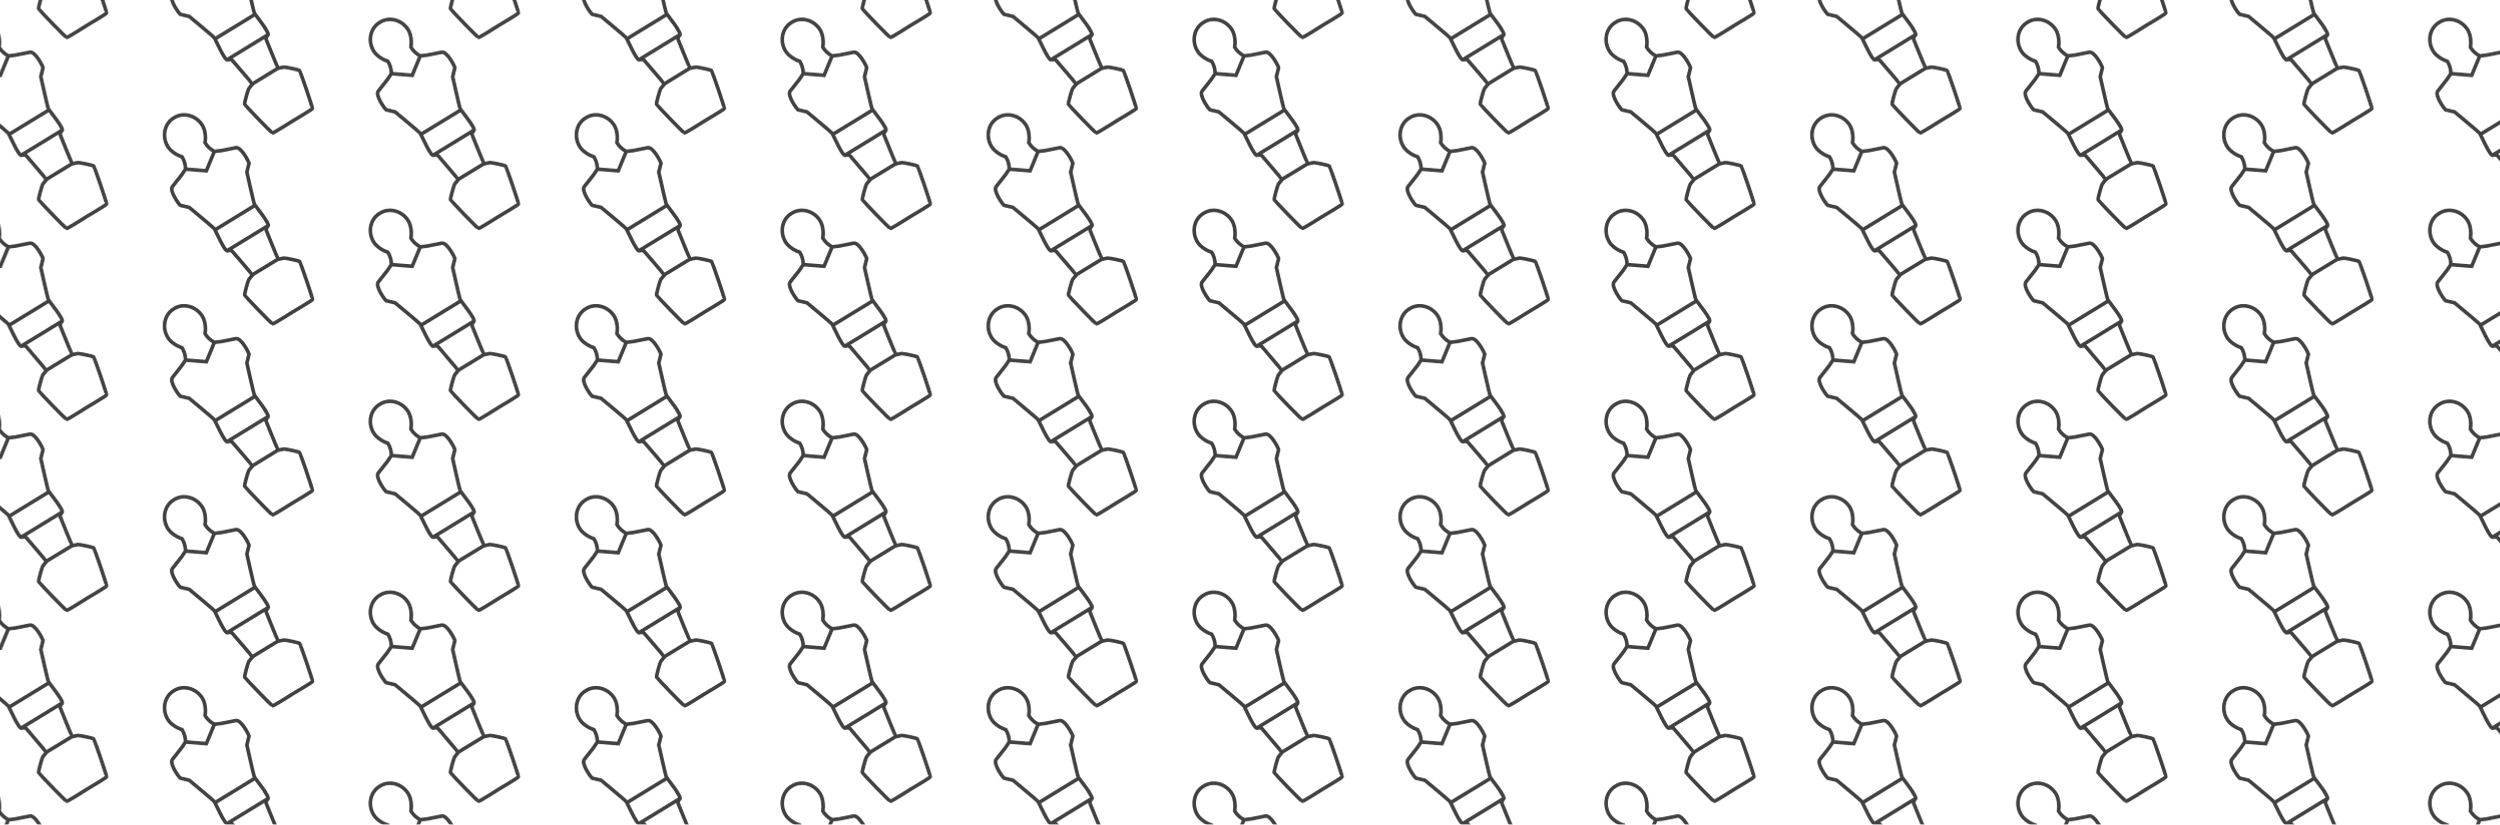
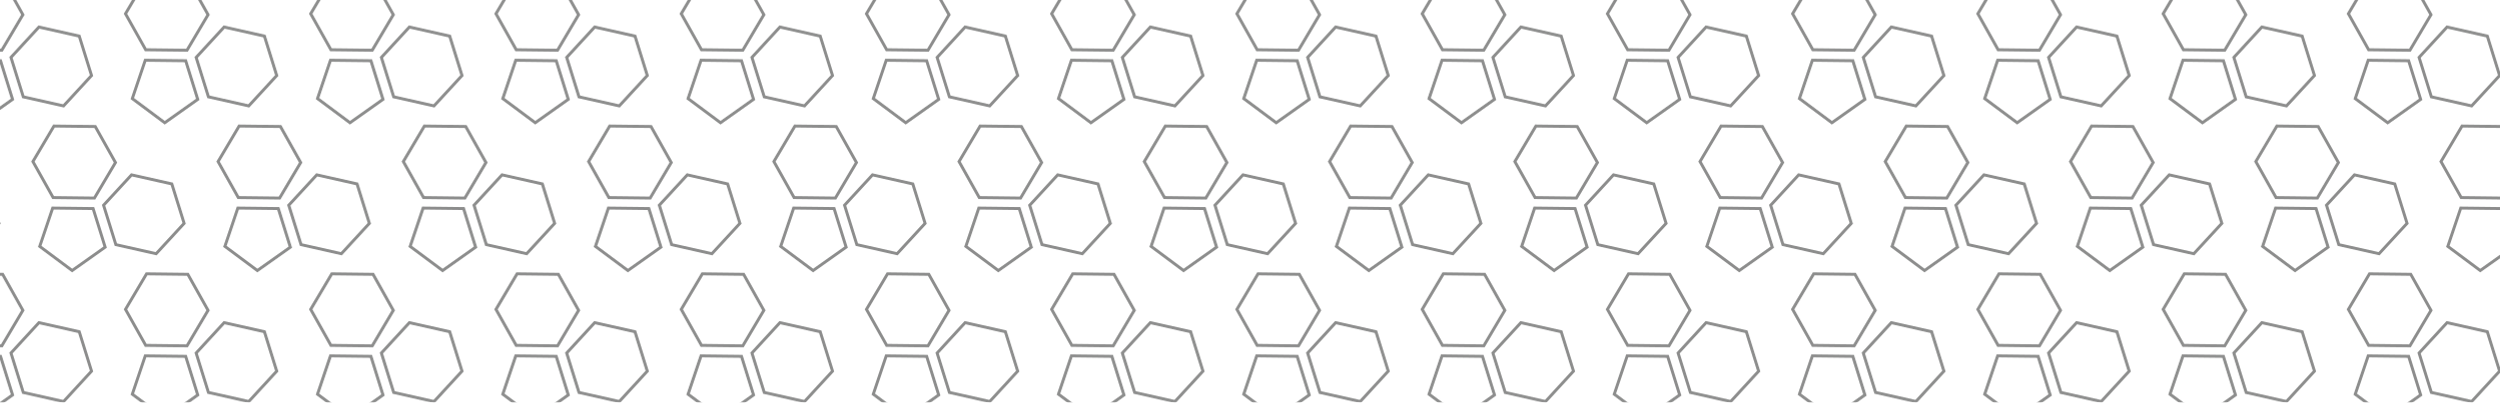
- <svg xmlns="http://www.w3.org/2000/svg" width="2072.22" height="683.33" viewBox="0 0 2072.22 683.33">
+ <svg xmlns="http://www.w3.org/2000/svg" viewBox="0 0 4246.76 683.33">
  <defs>
-     <pattern id="a" x="26.96" y="23.56" width="341.4" height="316.57" patternUnits="userSpaceOnUse" viewBox="0 0 341.4 316.57">
-       <rect width="341.4" height="316.57" style="fill:none" />
-       <path d="M-2.18-138.55l-12,2.38-5.77.68a19.48,19.48,0,0,1-7.75-7.16c0.54-3.12.58-9.86-2.22-14.43-5.07-8.28-15.79-11.26-23.54-6.26-8,4.62-10.21,15.53-5.14,23.81,2.8,4.58,8.81,7.62,11.84,8.55A19.48,19.48,0,0,1-44-120.83L-47.2-116l-7.6,9.63c-2.74,3.58,5.31,14.58,6.46,15.51l7.45,1.76s19.77,16.4,20.69,17.51C-19.12-70.3-11.4-51.92-9-53.08c1.1-.53,3.18-0.39,3.67.19s16.48,19,16.9,19.93c0,0-2.43,2.78-3.06,3.73S4.75-17.11,5.1-16.29,27.35,7.5,28.34,7.5,43.66-1.59,44.95-2.41s16-9.43,16.39-10.27-10-30.85-10.6-31.53-11.94-3-13.07-2.86S33-46,33-46c-0.66-.81-9.75-23.42-10-24.12s0.53-2.62,1.5-3.36C26.53-75.12,13.69-90.37,13-91.91c-0.57-1.32-6.16-26.39-6.16-26.39l1.82-7.44C8.39-127.18,2.25-139.36-2.18-138.55ZM32.88-46.22l-21.33,13M-20-135.49l-6.64,16.06L-44-120.83m68.2,47.07L-9-53.4M13.8-90.82L-19.47-70.46" style="fill:none;stroke:#3f403f;stroke-miterlimit:10;stroke-width:3px" />
-       <path d="M168.52-59.41l-12,2.38-5.77.68A19.48,19.48,0,0,1,143-63.51c0.54-3.12.58-9.86-2.22-14.43-5.07-8.28-15.79-11.26-23.54-6.26-8,4.62-10.21,15.53-5.14,23.81,2.8,4.58,8.81,7.62,11.84,8.55a19.48,19.48,0,0,1,2.85,10.16l-3.24,4.83-7.6,9.63c-2.74,3.58,5.31,14.58,6.46,15.51l7.45,1.76s19.77,16.4,20.69,17.51c1.07,1.29,8.79,19.67,11.19,18.5,1.1-.53,3.18-0.39,3.67.19s16.48,19,16.9,19.93c0,0-2.43,2.78-3.06,3.73S175.45,62,175.8,62.85,198.05,86.64,199,86.64s15.31-9.09,16.61-9.91,16-9.43,16.39-10.27-10-30.85-10.6-31.53-11.94-3-13.07-2.86-4.71,1-4.71,1C203,32.29,193.9,9.68,193.61,9s0.53-2.62,1.5-3.36c2.12-1.6-10.72-16.85-11.38-18.39-0.57-1.32-6.16-26.39-6.16-26.39l1.82-7.44C179.08-48,173-60.22,168.52-59.41Zm35.06,92.34L182.25,46M150.71-56.35l-6.64,16.06-17.33-1.4m68.2,47.07L161.67,25.74M184.5-11.67L151.23,8.68" style="fill:none;stroke:#3f403f;stroke-miterlimit:10;stroke-width:3px" />
-       <path d="M339.22-138.55l-12,2.38-5.77.68a19.48,19.48,0,0,1-7.75-7.16c0.54-3.12.58-9.86-2.22-14.43-5.07-8.28-15.79-11.26-23.54-6.26-8,4.62-10.21,15.53-5.14,23.81,2.8,4.58,8.81,7.62,11.84,8.55a19.48,19.48,0,0,1,2.85,10.16L294.2-116l-7.6,9.63c-2.74,3.58,5.31,14.58,6.46,15.51l7.45,1.76s19.77,16.4,20.69,17.51c1.07,1.29,8.79,19.67,11.19,18.5,1.1-.53,3.18-0.39,3.67.19S352.54-33.91,353-33c0,0-2.43,2.78-3.06,3.73s-3.75,12.12-3.4,12.94S368.75,7.5,369.74,7.5s15.31-9.09,16.61-9.91,16-9.43,16.39-10.27-10-30.85-10.6-31.53-11.94-3-13.07-2.86-4.71,1-4.71,1c-0.66-.81-9.75-23.42-10-24.12s0.53-2.62,1.5-3.36c2.12-1.6-10.72-16.85-11.38-18.39-0.57-1.32-6.16-26.39-6.16-26.39l1.82-7.44C349.78-127.18,343.65-139.36,339.22-138.55Zm35.06,92.34L353-33.17M321.41-135.49l-6.64,16.06-17.33-1.4m68.2,47.07L332.37-53.4M355.2-90.82L321.93-70.46" style="fill:none;stroke:#3f403f;stroke-miterlimit:10;stroke-width:3px" />
-       <path d="M-2.18,19.73l-12,2.38-5.77.68a19.48,19.48,0,0,1-7.75-7.16c0.54-3.12.58-9.86-2.22-14.43C-35-7.08-45.75-10.06-53.5-5.06c-8,4.62-10.21,15.53-5.14,23.81,2.8,4.58,8.81,7.62,11.84,8.55A19.48,19.48,0,0,1-44,37.46l-3.24,4.83-7.6,9.63c-2.74,3.58,5.31,14.58,6.46,15.51l7.45,1.76s19.77,16.4,20.69,17.51C-19.12,88-11.4,106.37-9,105.2c1.1-.53,3.18-0.39,3.67.19s16.48,19,16.9,19.93c0,0-2.43,2.78-3.06,3.73S4.75,141.18,5.1,142s22.26,23.79,23.24,23.79,15.31-9.09,16.61-9.91,16-9.43,16.39-10.27-10-30.85-10.6-31.53-11.94-3-13.07-2.86-4.71,1-4.71,1c-0.66-.81-9.75-23.42-10-24.12s0.53-2.62,1.5-3.36C26.53,83.16,13.69,67.92,13,66.38,12.46,65.06,6.87,40,6.87,40l1.82-7.44C8.39,31.1,2.25,18.93-2.18,19.73Zm35.06,92.34-21.33,13M-20,22.79l-6.64,16.06L-44,37.46m68.2,47.07L-9,104.88M13.8,67.47L-19.47,87.82" style="fill:none;stroke:#3f403f;stroke-miterlimit:10;stroke-width:3px" />
-       <path d="M168.52,98.88l-12,2.38-5.77.68A19.48,19.48,0,0,1,143,94.78c0.54-3.12.58-9.86-2.22-14.43-5.07-8.28-15.79-11.26-23.54-6.26-8,4.62-10.21,15.53-5.14,23.81,2.8,4.58,8.81,7.62,11.84,8.55a19.48,19.48,0,0,1,2.85,10.16l-3.24,4.83-7.6,9.63c-2.74,3.58,5.31,14.58,6.46,15.51l7.45,1.76s19.77,16.4,20.69,17.51c1.07,1.29,8.79,19.67,11.19,18.5,1.1-.53,3.18-0.39,3.67.19s16.48,19,16.9,19.93c0,0-2.43,2.78-3.06,3.73s-3.75,12.12-3.4,12.94,22.26,23.79,23.24,23.79,15.31-9.09,16.61-9.91,16-9.43,16.39-10.27-10-30.85-10.6-31.53-11.94-3-13.07-2.86-4.71,1-4.71,1c-0.66-.81-9.75-23.42-10-24.12s0.53-2.62,1.5-3.36c2.12-1.6-10.72-16.85-11.38-18.39-0.57-1.32-6.16-26.39-6.16-26.39l1.82-7.44C179.08,110.25,173,98.07,168.52,98.88Zm35.06,92.34-21.33,13M150.71,101.94L144.07,118l-17.33-1.4m68.2,47.07L161.67,184m22.83-37.41L151.23,167" style="fill:none;stroke:#3f403f;stroke-miterlimit:10;stroke-width:3px" />
-       <path d="M339.22,19.73l-12,2.38-5.77.68a19.48,19.48,0,0,1-7.75-7.16c0.54-3.12.58-9.86-2.22-14.43-5.07-8.28-15.79-11.26-23.54-6.26-8,4.62-10.21,15.53-5.14,23.81,2.8,4.58,8.81,7.62,11.84,8.55a19.48,19.48,0,0,1,2.85,10.16l-3.24,4.83-7.6,9.63c-2.74,3.58,5.31,14.58,6.46,15.51l7.45,1.76s19.77,16.4,20.69,17.51c1.07,1.29,8.79,19.67,11.19,18.5,1.1-.53,3.18-0.39,3.67.19s16.48,19,16.9,19.93c0,0-2.43,2.78-3.06,3.73s-3.75,12.12-3.4,12.94,22.26,23.79,23.24,23.79,15.31-9.09,16.61-9.91,16-9.43,16.39-10.27-10-30.85-10.6-31.53-11.94-3-13.07-2.86-4.71,1-4.71,1c-0.66-.81-9.75-23.42-10-24.12s0.53-2.62,1.5-3.36c2.12-1.6-10.72-16.85-11.38-18.39C353.86,65.06,348.26,40,348.26,40l1.82-7.44C349.78,31.1,343.65,18.93,339.22,19.73Zm35.06,92.34-21.33,13M321.41,22.79l-6.64,16.06-17.33-1.4m68.2,47.07-33.27,20.35M355.2,67.47L321.93,87.82" style="fill:none;stroke:#3f403f;stroke-miterlimit:10;stroke-width:3px" />
-       <path d="M-2.18,178l-12,2.38-5.77.68a19.48,19.48,0,0,1-7.75-7.16c0.54-3.12.58-9.86-2.22-14.43-5.07-8.28-15.79-11.26-23.54-6.26-8,4.62-10.21,15.53-5.14,23.81,2.8,4.58,8.81,7.62,11.84,8.55A19.48,19.48,0,0,1-44,195.75l-3.24,4.83-7.6,9.63c-2.74,3.58,5.31,14.58,6.46,15.51l7.45,1.76s19.77,16.4,20.69,17.51c1.07,1.29,8.79,19.67,11.19,18.5,1.1-.53,3.18-0.39,3.67.19s16.48,19,16.9,19.93c0,0-2.43,2.78-3.06,3.73s-3.75,12.12-3.4,12.94,22.26,23.79,23.24,23.79,15.31-9.09,16.61-9.91,16-9.43,16.39-10.27-10-30.85-10.6-31.53-11.94-3-13.07-2.86-4.71,1-4.71,1c-0.66-.81-9.75-23.42-10-24.12s0.53-2.62,1.5-3.36c2.12-1.6-10.72-16.85-11.38-18.39-0.57-1.32-6.16-26.39-6.16-26.39l1.82-7.44C8.39,189.39,2.25,177.21-2.18,178Zm35.06,92.34-21.33,13M-20,181.08l-6.64,16.06L-44,195.75m68.2,47.07L-9,263.17M13.8,225.76l-33.27,20.35" style="fill:none;stroke:#3f403f;stroke-miterlimit:10;stroke-width:3px" />
-       <path d="M168.52,257.16l-12,2.38-5.77.68a19.48,19.48,0,0,1-7.75-7.16c0.54-3.12.58-9.86-2.22-14.43-5.07-8.28-15.79-11.26-23.54-6.26-8,4.62-10.21,15.53-5.14,23.81,2.8,4.58,8.81,7.62,11.84,8.55a19.48,19.48,0,0,1,2.85,10.16l-3.24,4.83-7.6,9.63c-2.74,3.58,5.31,14.58,6.46,15.51l7.45,1.76s19.77,16.4,20.69,17.51c1.07,1.29,8.79,19.67,11.19,18.5,1.1-.53,3.18-0.39,3.67.19s16.48,19,16.9,19.93c0,0-2.43,2.78-3.06,3.73s-3.75,12.12-3.4,12.94,22.26,23.79,23.24,23.79,15.31-9.09,16.61-9.91,16-9.43,16.39-10.27-10-30.85-10.6-31.53-11.94-3-13.07-2.86-4.71,1-4.71,1c-0.66-.81-9.75-23.42-10-24.12s0.53-2.62,1.5-3.36c2.12-1.6-10.72-16.85-11.38-18.39-0.57-1.32-6.16-26.39-6.16-26.39l1.82-7.44C179.08,268.54,173,256.36,168.52,257.16Zm35.06,92.34-21.33,13M150.71,260.23l-6.64,16.06-17.33-1.4M194.94,322l-33.27,20.35M184.5,304.9l-33.27,20.35" style="fill:none;stroke:#3f403f;stroke-miterlimit:10;stroke-width:3px" />
-       <path d="M339.22,178l-12,2.38-5.77.68a19.48,19.48,0,0,1-7.75-7.16c0.54-3.12.58-9.86-2.22-14.43-5.07-8.28-15.79-11.26-23.54-6.26-8,4.62-10.21,15.53-5.14,23.81,2.8,4.58,8.81,7.62,11.84,8.55a19.48,19.48,0,0,1,2.85,10.16l-3.24,4.83-7.6,9.63c-2.74,3.58,5.31,14.58,6.46,15.51l7.45,1.76s19.77,16.4,20.69,17.51c1.07,1.29,8.79,19.67,11.19,18.5,1.1-.53,3.18-0.39,3.67.19s16.48,19,16.9,19.93c0,0-2.43,2.78-3.06,3.73s-3.75,12.12-3.4,12.94,22.26,23.79,23.24,23.79,15.31-9.09,16.61-9.91,16-9.43,16.39-10.27-10-30.85-10.6-31.53-11.94-3-13.07-2.86-4.71,1-4.71,1c-0.66-.81-9.75-23.42-10-24.12s0.53-2.62,1.5-3.36c2.12-1.6-10.72-16.85-11.38-18.39-0.57-1.32-6.16-26.39-6.16-26.39l1.82-7.44C349.78,189.39,343.65,177.21,339.22,178Zm35.06,92.34L353,283.4M321.41,181.08l-6.64,16.06-17.33-1.4m68.2,47.07-33.27,20.35m22.83-37.41-33.27,20.35" style="fill:none;stroke:#3f403f;stroke-miterlimit:10;stroke-width:3px" />
-       <path d="M-2.18,336.31l-12,2.38-5.77.68a19.48,19.48,0,0,1-7.75-7.16c0.54-3.12.58-9.86-2.22-14.43-5.07-8.28-15.79-11.26-23.54-6.26-8,4.62-10.21,15.53-5.14,23.81,2.8,4.58,8.81,7.62,11.84,8.55A19.48,19.48,0,0,1-44,354l-3.24,4.83-7.6,9.63c-2.74,3.58,5.31,14.58,6.46,15.51l7.45,1.76s19.77,16.4,20.69,17.51c1.07,1.29,8.79,19.67,11.19,18.5,1.1-.53,3.18-0.39,3.67.19s16.48,19,16.9,19.93c0,0-2.43,2.78-3.06,3.73s-3.75,12.12-3.4,12.94,22.26,23.79,23.24,23.79,15.31-9.09,16.61-9.91,16-9.43,16.39-10.27-10-30.85-10.6-31.53-11.94-3-13.07-2.86-4.71,1-4.71,1c-0.66-.81-9.75-23.42-10-24.12s0.53-2.62,1.5-3.36C26.53,399.74,13.69,384.49,13,383c-0.57-1.32-6.16-26.39-6.16-26.39l1.82-7.44C8.39,347.68,2.25,335.5-2.18,336.31Zm35.06,92.34-21.33,13M-20,339.37l-6.64,16.06L-44,354m68.2,47.07L-9,421.46M13.8,384L-19.47,404.4" style="fill:none;stroke:#3f403f;stroke-miterlimit:10;stroke-width:3px" />
-       <path d="M339.22,336.31l-12,2.38-5.77.68a19.48,19.48,0,0,1-7.75-7.16c0.54-3.12.58-9.86-2.22-14.43-5.07-8.28-15.79-11.26-23.54-6.26-8,4.62-10.21,15.53-5.14,23.81,2.8,4.58,8.81,7.62,11.84,8.55A19.48,19.48,0,0,1,297.44,354l-3.24,4.83-7.6,9.63c-2.74,3.58,5.31,14.58,6.46,15.51l7.45,1.76s19.77,16.4,20.69,17.51c1.07,1.29,8.79,19.67,11.19,18.5,1.1-.53,3.18-0.39,3.67.19s16.48,19,16.9,19.93c0,0-2.43,2.78-3.06,3.73s-3.75,12.12-3.4,12.94,22.26,23.79,23.24,23.79,15.31-9.09,16.61-9.91,16-9.43,16.39-10.27-10-30.85-10.6-31.53-11.94-3-13.07-2.86-4.71,1-4.71,1c-0.66-.81-9.75-23.42-10-24.12s0.53-2.62,1.5-3.36c2.12-1.6-10.72-16.85-11.38-18.39-0.57-1.32-6.16-26.39-6.16-26.39l1.82-7.44C349.78,347.68,343.65,335.5,339.22,336.31Zm35.06,92.34-21.33,13M321.41,339.37l-6.64,16.06L297.44,354m68.2,47.07-33.27,20.35M355.2,384L321.93,404.4" style="fill:none;stroke:#3f403f;stroke-miterlimit:10;stroke-width:3px" />
+     <pattern id="a" x="26.96" y="-918.33" width="314.67" height="502.18" patternUnits="userSpaceOnUse" viewBox="0 0 314.67 502.18">
+       <rect width="314.67" height="502.18" style="fill:none" />
+       <polygon points="186.22 -62.69 222.02 -123.03 292.18 -122.2 326.53 -61.03 290.74 -0.69 220.58 -1.51 186.22 -62.69" style="fill:none;stroke:#343534;stroke-miterlimit:10;stroke-width:5px" />
+       <polygon points="327.18 78.46 306.3 11.48 353.86 -40.09 422.3 -24.7 443.19 42.28 395.63 93.86 327.18 78.46" style="fill:none;stroke:#343534;stroke-miterlimit:10;stroke-width:5px" />
+       <polygon points="252.92 122.45 197.81 81.41 219.82 16.32 288.53 17.13 308.99 82.73 252.92 122.45" style="fill:none;stroke:#343534;stroke-miterlimit:10;stroke-width:5px" />
+       <polygon points="-128.45 -62.69 -92.65 -123.03 -22.5 -122.2 11.86 -61.03 -23.94 -0.69 -94.09 -1.51 -128.45 -62.69" style="fill:none;stroke:#343534;stroke-miterlimit:10;stroke-width:5px" />
+       <polygon points="12.51 78.46 -8.38 11.48 39.18 -40.09 107.63 -24.7 128.52 42.28 80.96 93.86 12.51 78.46" style="fill:none;stroke:#343534;stroke-miterlimit:10;stroke-width:5px" />
+       <polygon points="28.89 188.4 64.68 128.06 134.84 128.89 169.2 190.06 133.4 250.4 63.24 249.57 28.89 188.4" style="fill:none;stroke:#343534;stroke-miterlimit:10;stroke-width:5px" />
+       <polygon points="169.85 329.55 148.96 262.57 196.52 210.99 264.97 226.39 285.86 293.37 238.3 344.95 169.85 329.55" style="fill:none;stroke:#343534;stroke-miterlimit:10;stroke-width:5px" />
+       <polygon points="95.59 373.54 40.48 332.5 62.48 267.4 131.19 268.22 151.65 333.81 95.59 373.54" style="fill:none;stroke:#343534;stroke-miterlimit:10;stroke-width:5px" />
+       <polygon points="186.22 439.49 222.02 379.15 292.18 379.98 326.53 441.15 290.74 501.49 220.58 500.66 186.22 439.49" style="fill:none;stroke:#343534;stroke-miterlimit:10;stroke-width:5px" />
+       <polygon points="327.18 580.64 306.3 513.66 353.86 462.08 422.3 477.48 443.19 544.46 395.63 596.04 327.18 580.64" style="fill:none;stroke:#343534;stroke-miterlimit:10;stroke-width:5px" />
+       <polygon points="-128.45 439.49 -92.65 379.15 -22.5 379.98 11.86 441.15 -23.94 501.49 -94.09 500.66 -128.45 439.49" style="fill:none;stroke:#343534;stroke-miterlimit:10;stroke-width:5px" />
+       <polygon points="12.51 580.64 -8.38 513.66 39.18 462.08 107.63 477.48 128.52 544.46 80.96 596.04 12.51 580.64" style="fill:none;stroke:#343534;stroke-miterlimit:10;stroke-width:5px" />
    </pattern>
  </defs>
-   <rect width="2072.22" height="683.33" style="fill:url(#a)" />
+   <rect width="4246.76" height="683.33" style="opacity:0.57;fill:url(#a)" />
</svg>
